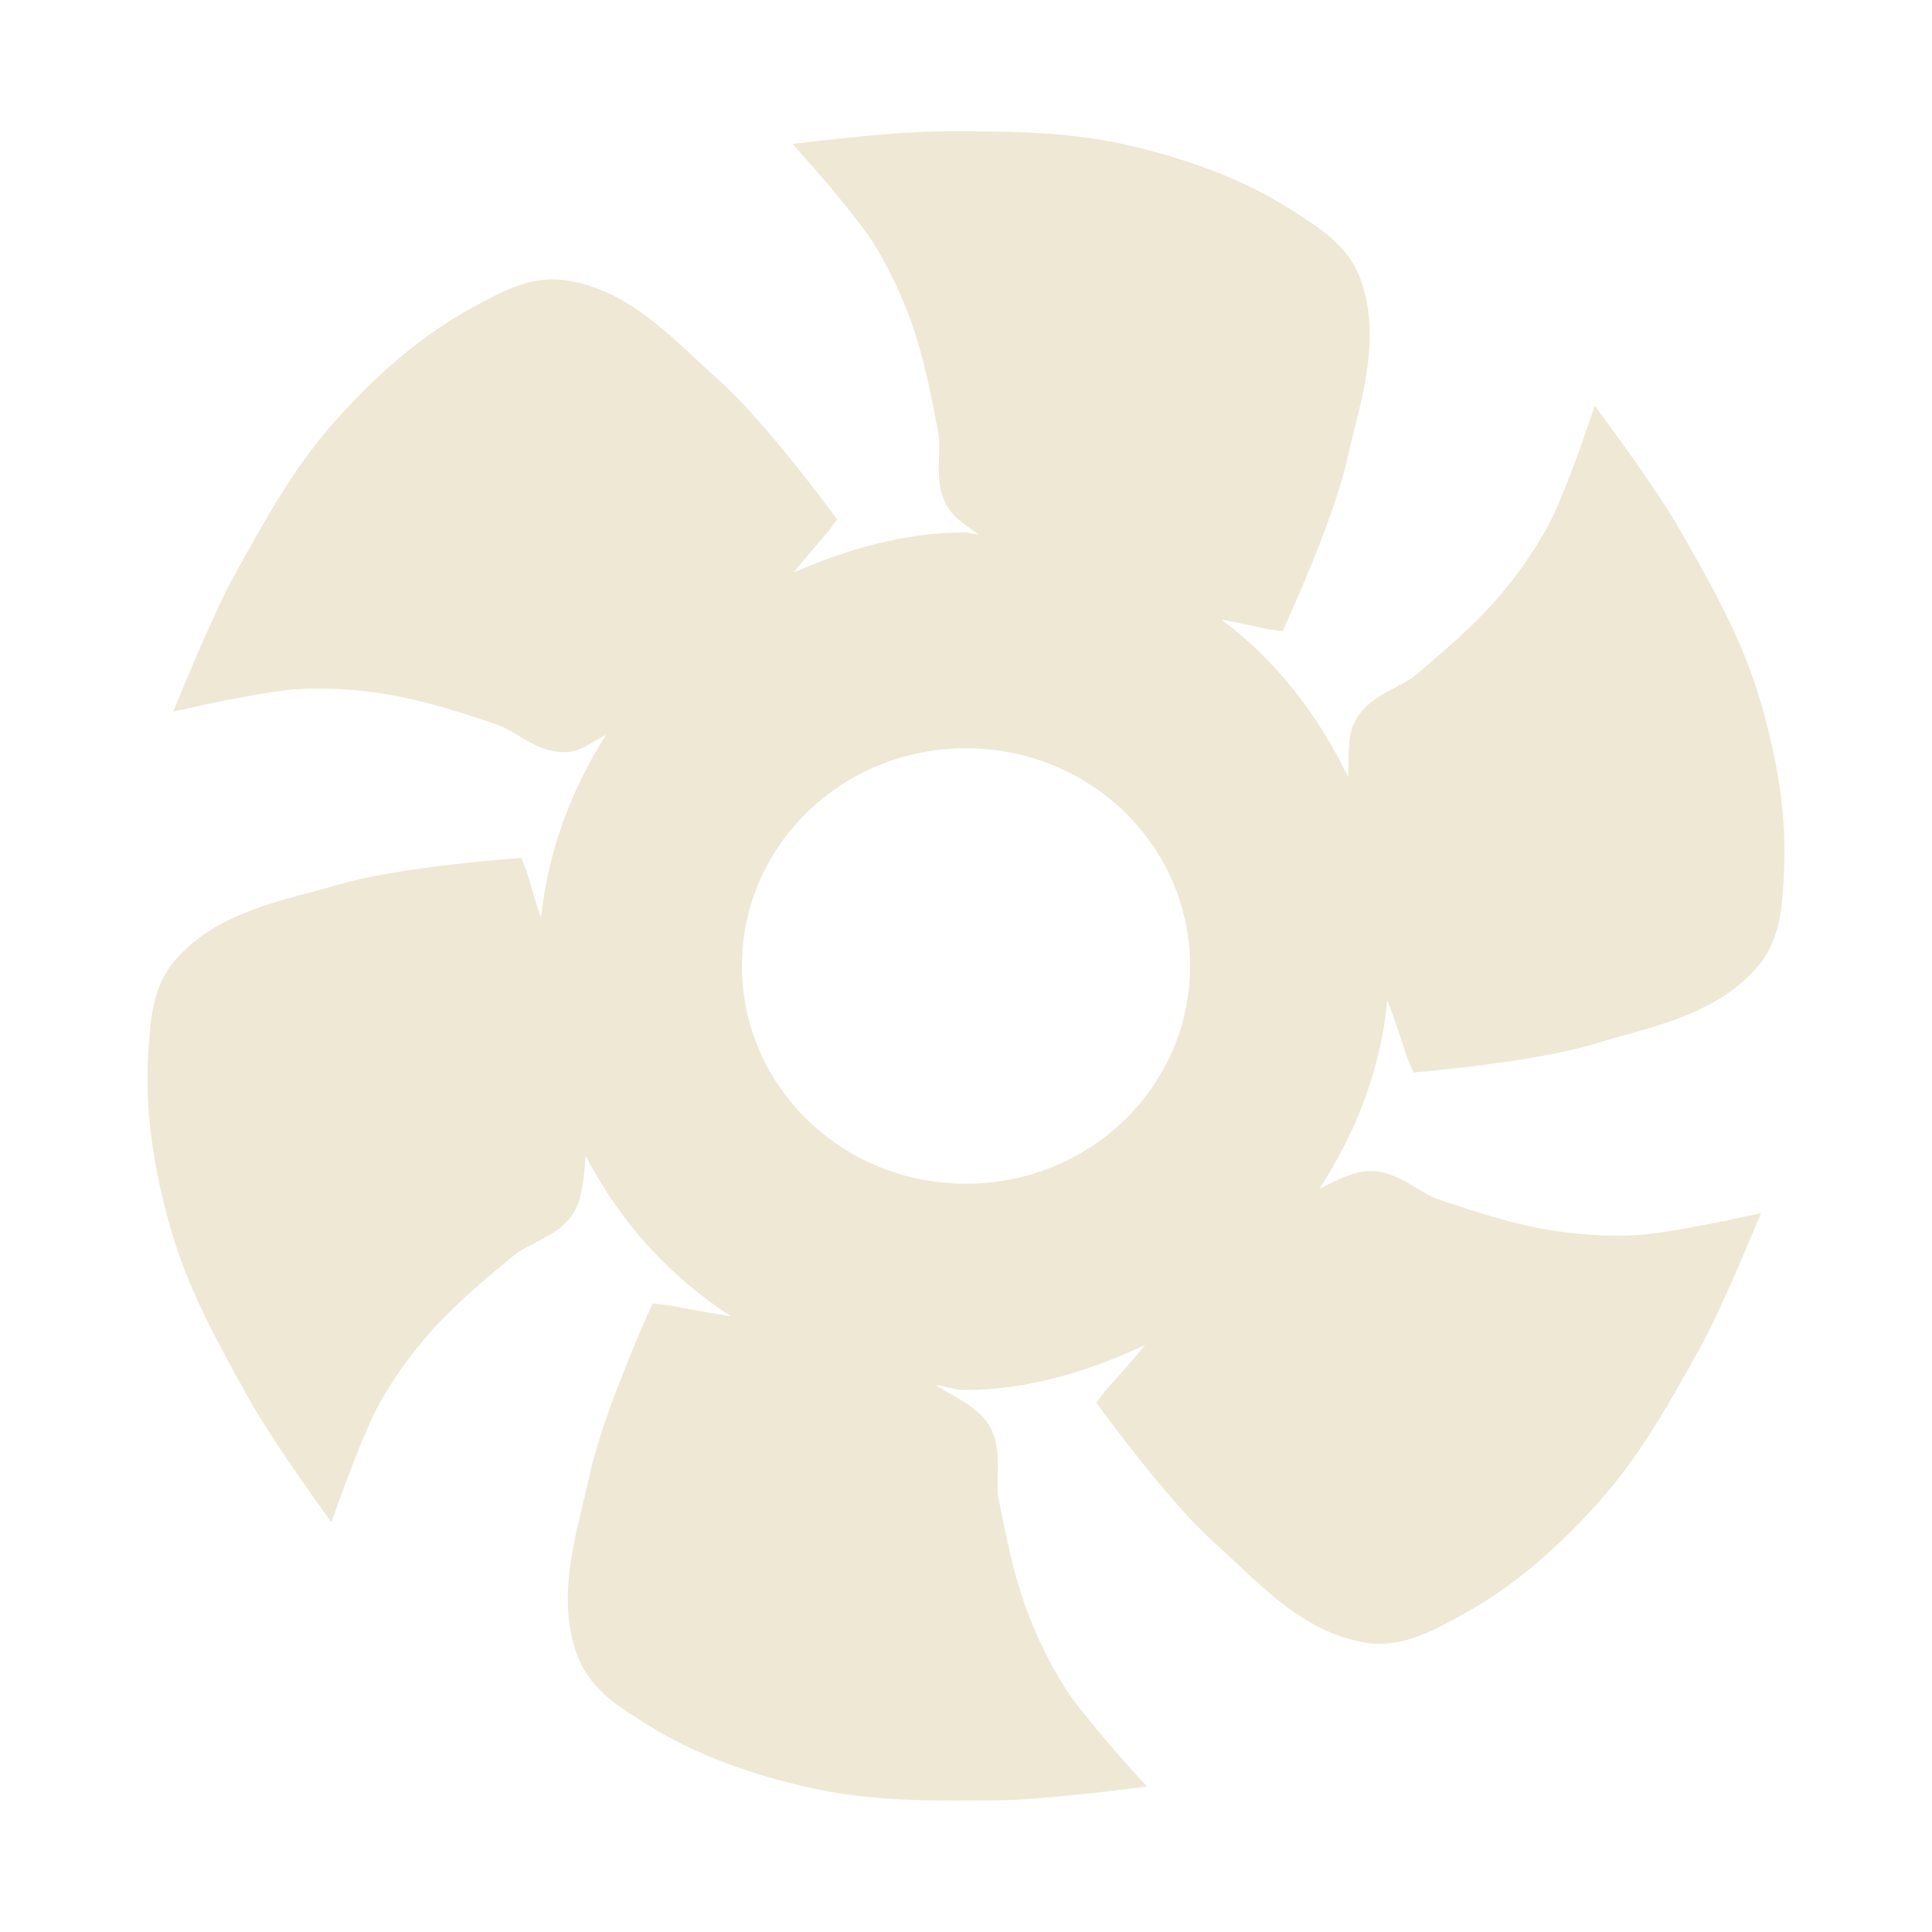
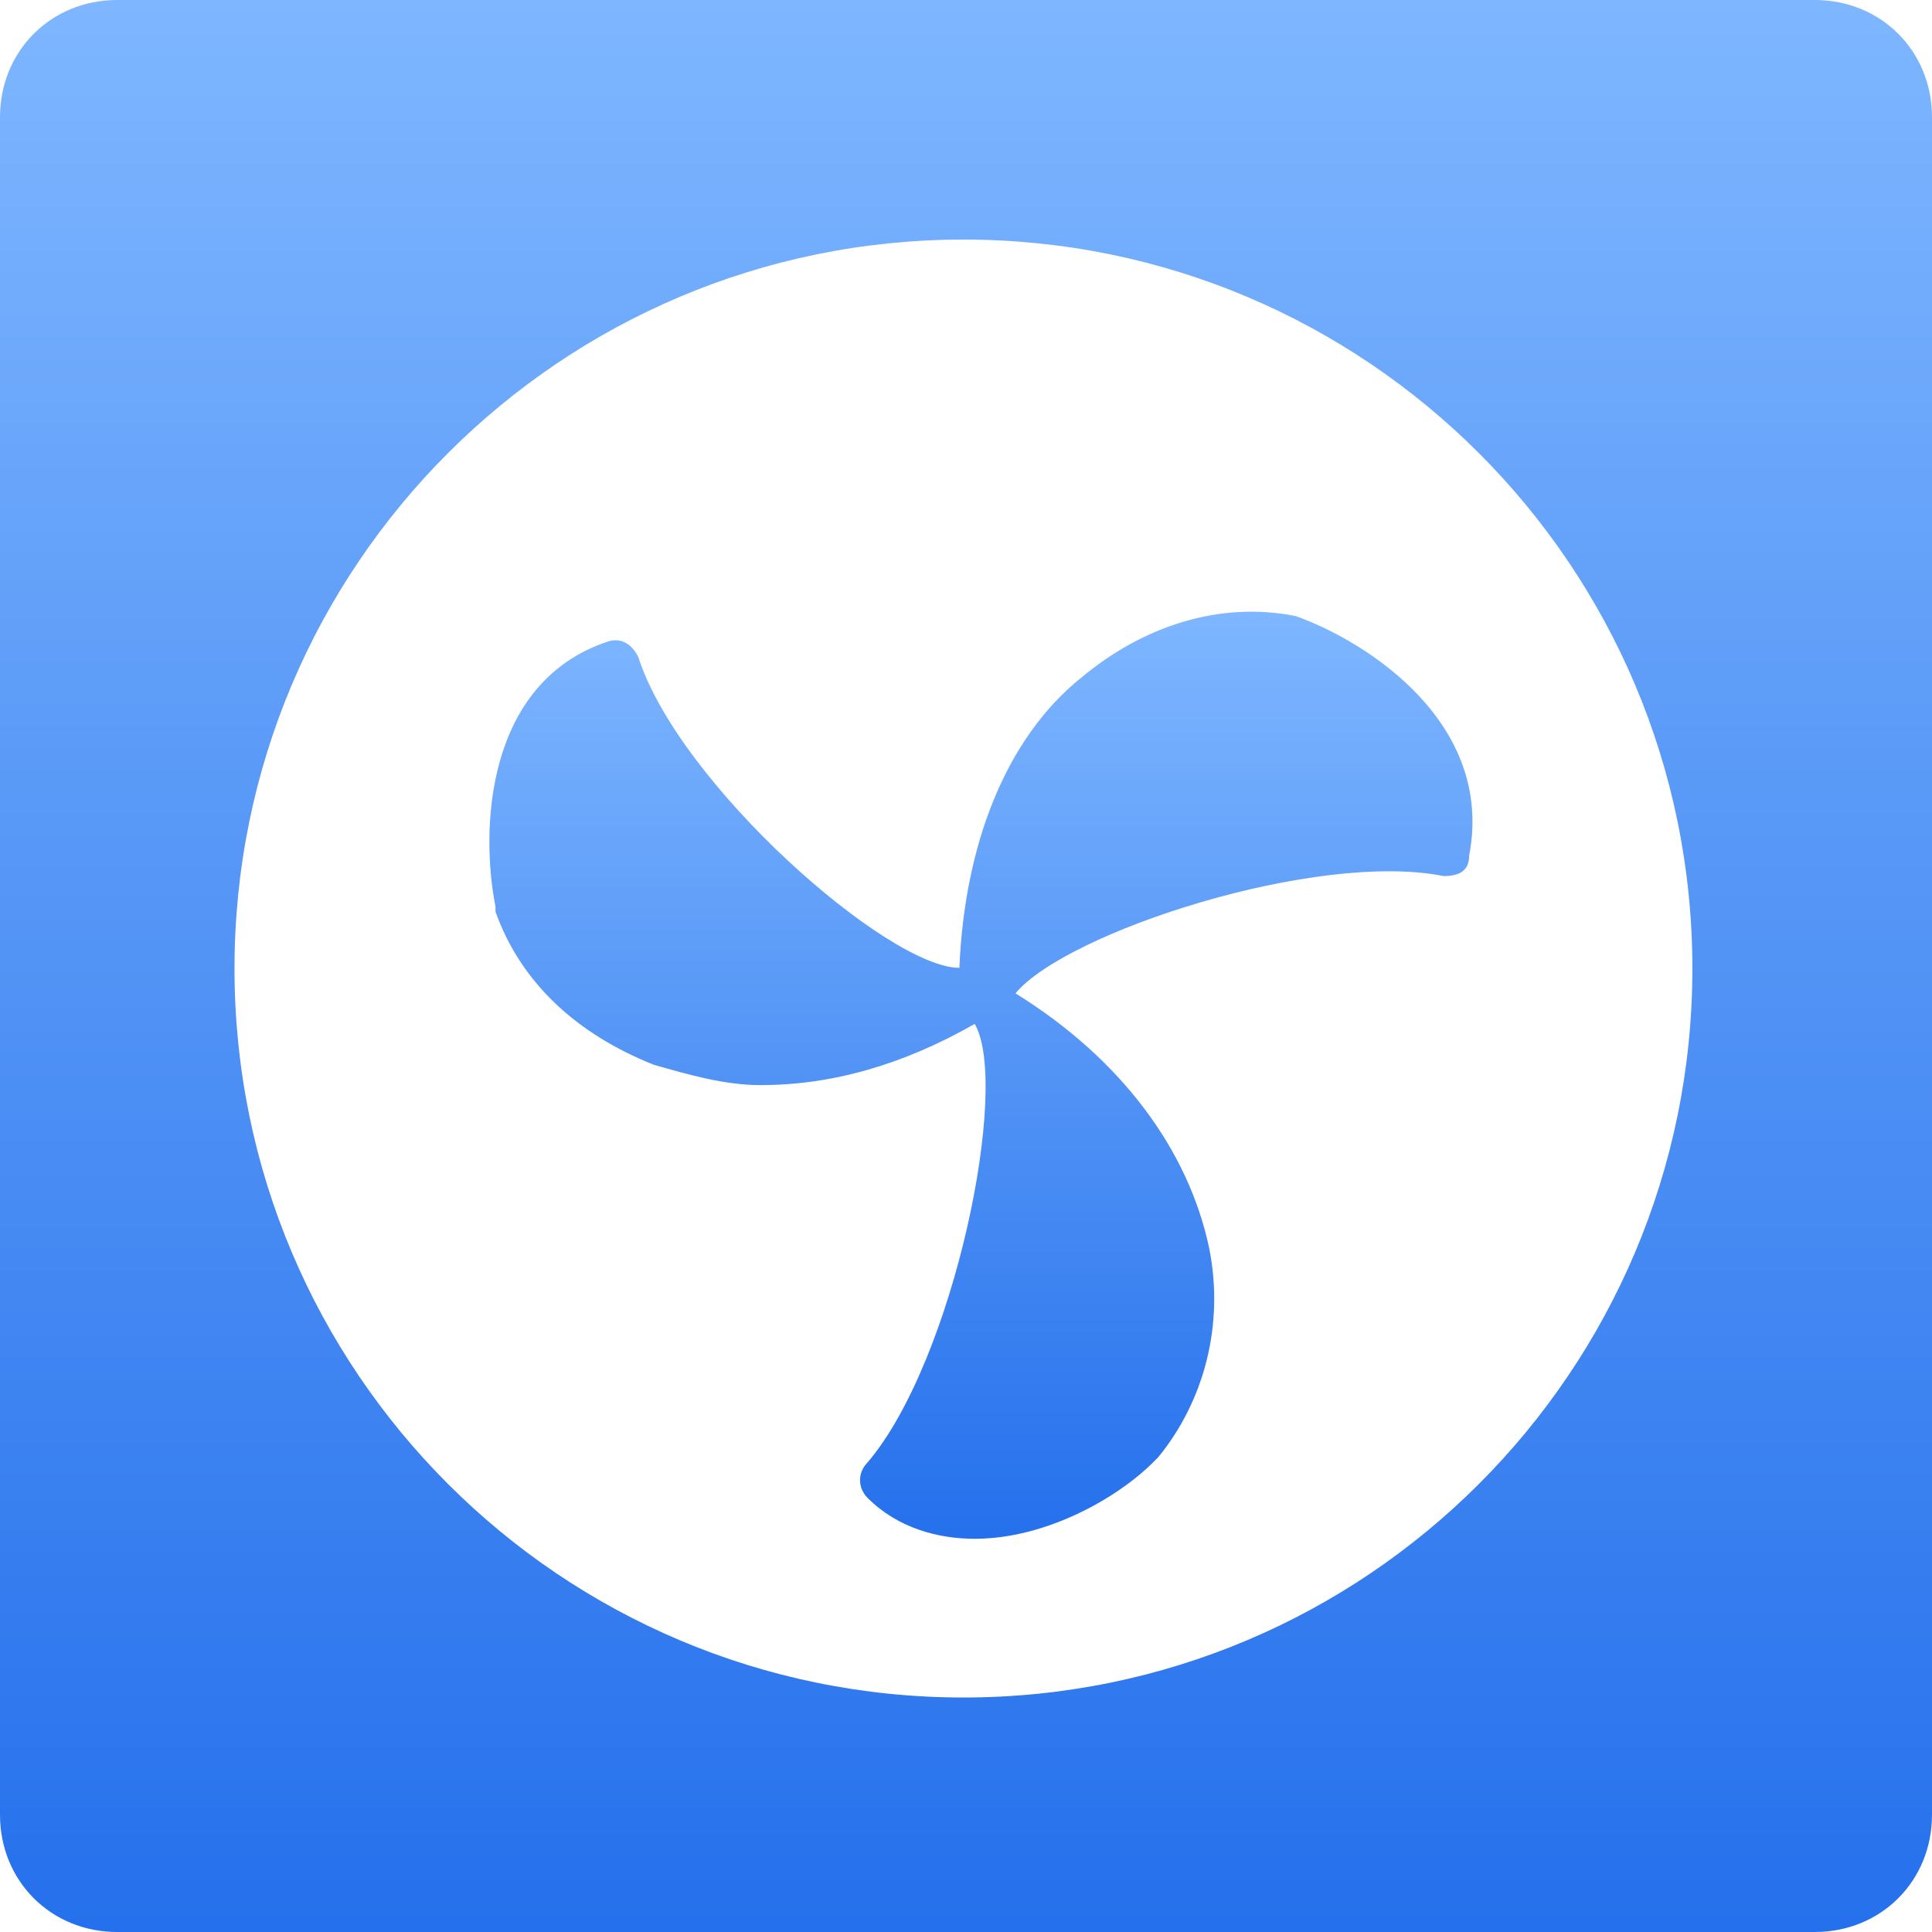
- <svg xmlns="http://www.w3.org/2000/svg" width="64" height="64" viewBox="0 0 64 64" id="svg4160" version="1.1">
-   <defs id="defs4162">
-     <filter style="color-interpolation-filters:sRGB" id="filter886" x="-0.045" width="1.089" y="-0.045" height="1.089">
-       <feGaussianBlur stdDeviation="0.842" id="feGaussianBlur888" />
-     </filter>
+ <svg xmlns="http://www.w3.org/2000/svg" width="40" height="40" viewBox="0 0 40 40" fill="none">
+   <path fill-rule="evenodd" clip-rule="evenodd" d="M2.427 0H37.572C38.945 0 40 1.055 40 2.427V37.573C40 38.945 38.945 40 37.572 40H2.427C1.055 40 0 38.945 0 37.573V2.427C0 1.055 1.055 0 2.427 0ZM35.039 20.053C35.039 28.388 28.282 35.145 19.947 35.145C11.612 35.145 4.855 28.388 4.855 20.053C4.855 11.717 11.612 4.96 19.947 4.96C28.282 4.96 35.039 11.717 35.039 20.053Z" fill="url(#paint0_linear_298_1851)" />
+   <path d="M26.829 12.756C25.246 12.439 23.663 12.967 22.396 14.022C20.813 15.289 19.969 17.505 19.863 20.038C18.386 20.038 14.059 16.239 13.214 13.6C13.109 13.389 12.898 13.178 12.581 13.284C10.048 14.128 9.943 17.189 10.259 18.772V18.877C10.787 20.355 11.948 21.41 13.531 22.043C14.27 22.255 15.008 22.466 15.747 22.466C17.225 22.466 18.702 22.043 20.18 21.199C20.919 22.466 19.758 28.165 17.964 30.276C17.753 30.487 17.753 30.803 17.964 31.014C18.597 31.648 19.441 31.859 20.18 31.859C21.658 31.859 23.135 31.014 23.874 30.276C23.874 30.276 23.874 30.276 23.98 30.17C24.929 29.009 25.352 27.426 25.035 25.843C24.613 23.838 23.241 21.938 21.024 20.566C22.08 19.299 27.251 17.611 29.89 18.138C30.206 18.138 30.417 18.033 30.417 17.716C30.945 14.972 28.307 13.284 26.829 12.756Z" fill="url(#paint1_linear_298_1851)" />
+   <defs>
+     <linearGradient id="paint0_linear_298_1851" x1="20.01" y1="0" x2="20.01" y2="40" gradientUnits="userSpaceOnUse">
+       <stop stop-color="#7EB6FF" />
+       <stop offset="1" stop-color="#2570EC" />
+     </linearGradient>
+     <linearGradient id="paint1_linear_298_1851" x1="20.314" y1="12.665" x2="20.314" y2="31.859" gradientUnits="userSpaceOnUse">
+       <stop stop-color="#7EB6FF" />
+       <stop offset="1" stop-color="#2570EC" />
+     </linearGradient>
  </defs>
-   <g id="g838" style="display:inline;fill:#eee8d5;fill-opacity:1;stroke-width:0.82;filter:url(#filter886)" transform="matrix(0.7963497,0.9237395,-0.9238106,0.7962885,31.17418,-24.50183)">
-     <g id="g836" transform="translate(3.532845,-2.263642)" style="opacity:1;fill:#eee8d5;fill-opacity:1;stroke-width:0.82" />
-   </g>
-   <g id="layer10" style="display:inline;stroke-width:0.82;opacity:0.999;" transform="matrix(1.219672,0,0,1.219578,-11.33843,-4.265803)">
-     <g id="path4929-5" transform="translate(3.532845,-2.263642)" style="opacity:1;stroke-width:0.82">
-       <path id="path855" style="color:#000000;font-style:normal;font-variant:normal;font-weight:normal;font-stretch:normal;font-size:medium;line-height:normal;font-family:sans-serif;font-variant-ligatures:normal;font-variant-position:normal;font-variant-caps:normal;font-variant-numeric:normal;font-variant-alternates:normal;font-variant-east-asian:normal;font-feature-settings:normal;font-variation-settings:normal;text-indent:0;text-align:start;text-decoration:none;text-decoration-line:none;text-decoration-style:solid;text-decoration-color:#000000;letter-spacing:normal;word-spacing:normal;text-transform:none;writing-mode:lr-tb;direction:ltr;text-orientation:mixed;dominant-baseline:auto;baseline-shift:baseline;text-anchor:start;white-space:normal;shape-padding:0;shape-margin:0;inline-size:0;clip-rule:nonzero;display:inline;overflow:visible;visibility:visible;isolation:auto;mix-blend-mode:normal;color-interpolation:sRGB;color-interpolation-filters:linearRGB;solid-color:#000000;solid-opacity:1;vector-effect:none;fill:#eee8d5;fill-opacity:1;fill-rule:evenodd;stroke:none;stroke-width:0.82px;stroke-linecap:butt;stroke-linejoin:miter;stroke-miterlimit:4;stroke-dasharray:none;stroke-dashoffset:0;stroke-opacity:1;color-rendering:auto;image-rendering:auto;shape-rendering:auto;text-rendering:auto;enable-background:accumulate;stop-color:#000000;stop-opacity:1" d="m 31.322,9.33 c -1.085,0.002 -3.08,0.232 -3.08,0.232 l -0.953,0.107 0.635,0.719 c 0,0 1.159,1.33 1.559,1.971 0.422,0.677 0.768,1.415 1.039,2.174 0.338,0.949 0.535,1.971 0.729,3.01 0.039,0.212 0.013,0.538 0.01,0.91 -0.003,0.372 0.027,0.833 0.342,1.225 0.191,0.237 0.483,0.402 0.732,0.598 -0.128,-0.004 -0.252,-0.051 -0.381,-0.051 -1.619,4.29e-4 -3.161,0.447 -4.629,1.084 0.272,-0.352 0.961,-1.145 0.961,-1.145 l 0.213,-0.297 -0.219,-0.293 c 0,0 -1.784,-2.422 -3.018,-3.512 -1.128,-0.996 -2.358,-2.428 -4.133,-2.688 -0.976,-0.143 -1.819,0.358 -2.484,0.715 -1.451,0.777 -2.693,1.894 -3.762,3.088 -1.147,1.28 -1.963,2.781 -2.756,4.217 -0.525,0.95 -1.291,2.809 -1.291,2.809 l -0.369,0.887 0.938,-0.207 c 0,0 1.725,-0.368 2.479,-0.406 0.798,-0.041 1.61,0.013 2.404,0.145 0.994,0.165 1.984,0.487 2.986,0.822 0.205,0.068 0.475,0.249 0.799,0.432 0.323,0.183 0.741,0.38 1.236,0.295 0.316,-0.054 0.608,-0.317 0.916,-0.449 -0.967,1.516 -1.578,3.182 -1.766,4.973 -0.117,-0.311 -0.398,-1.291 -0.398,-1.291 l -0.139,-0.338 -0.365,0.029 c 0,0 -2.999,0.223 -4.578,0.689 -1.443,0.426 -3.31,0.709 -4.473,2.074 -0.639,0.751 -0.661,1.733 -0.713,2.486 -0.112,1.641 0.174,3.287 0.617,4.826 0.475,1.652 1.312,3.139 2.107,4.574 0.526,0.949 1.691,2.586 1.691,2.586 l 0.555,0.783 0.324,-0.904 c 0,0 0.607,-1.657 0.975,-2.316 0.389,-0.697 0.865,-1.354 1.398,-1.957 0.668,-0.755 1.467,-1.423 2.283,-2.094 0.167,-0.137 0.464,-0.272 0.791,-0.449 0.327,-0.177 0.717,-0.425 0.908,-0.891 0.166,-0.404 0.184,-0.882 0.227,-1.348 0.936,1.8 2.271,3.271 3.943,4.359 -0.647,-0.098 -1.766,-0.311 -1.766,-0.311 l -0.361,-0.035 -0.146,0.332 c 0,0 -1.227,2.745 -1.568,4.355 -0.312,1.472 -0.955,3.25 -0.307,4.922 0.357,0.92 1.21,1.405 1.848,1.809 1.39,0.88 2.974,1.411 4.539,1.754 1.679,0.368 3.387,0.339 5.027,0.322 1.085,-0.011 3.08,-0.258 3.08,-0.258 l 0.953,-0.115 -0.641,-0.715 c 0,0 -1.171,-1.322 -1.576,-1.959 -0.428,-0.675 -0.782,-1.406 -1.059,-2.162 -0.346,-0.946 -0.552,-1.966 -0.754,-3.004 -0.041,-0.212 -0.015,-0.538 -0.016,-0.91 -1.55e-4,-0.372 -0.035,-0.833 -0.354,-1.223 -0.323,-0.395 -0.865,-0.637 -1.338,-0.93 0.267,0.018 0.507,0.133 0.777,0.133 1.733,-1.91e-4 3.37,-0.503 4.916,-1.225 -0.304,0.388 -1.111,1.275 -1.111,1.275 l -0.213,0.297 0.217,0.293 c 0,0 1.774,2.429 3.004,3.523 1.124,1.001 2.35,2.437 4.123,2.703 0.975,0.146 1.821,-0.351 2.488,-0.705 1.454,-0.771 2.698,-1.883 3.771,-3.072 1.151,-1.275 1.977,-2.772 2.775,-4.205 0.529,-0.949 1.301,-2.805 1.301,-2.805 l 0.371,-0.885 -0.938,0.203 c 0,0 -1.727,0.361 -2.48,0.396 -0.798,0.038 -1.609,-0.018 -2.402,-0.152 -0.993,-0.169 -1.981,-0.495 -2.982,-0.834 -0.204,-0.069 -0.476,-0.253 -0.799,-0.438 -0.323,-0.184 -0.74,-0.382 -1.236,-0.299 -0.394,0.066 -0.773,0.277 -1.154,0.461 1.009,-1.561 1.666,-3.266 1.842,-5.129 0.217,0.578 0.568,1.639 0.568,1.639 l 0.145,0.332 0.361,-0.033 c 0,0 2.997,-0.262 4.57,-0.748 1.438,-0.445 3.3,-0.75 4.445,-2.131 0.63,-0.759 0.64,-1.741 0.682,-2.494 0.091,-1.643 -0.217,-3.285 -0.68,-4.818 -0.496,-1.645 -1.352,-3.124 -2.166,-4.549 -0.538,-0.943 -1.725,-2.564 -1.725,-2.564 l -0.564,-0.775 -0.312,0.908 c 0,0 -0.584,1.664 -0.943,2.328 -0.381,0.703 -0.848,1.369 -1.373,1.979 -0.657,0.762 -1.449,1.437 -2.258,2.119 -0.165,0.139 -0.463,0.277 -0.787,0.459 -0.324,0.182 -0.71,0.437 -0.895,0.904 -0.16,0.404 -0.097,0.914 -0.137,1.379 -0.81,-1.663 -1.931,-3.14 -3.432,-4.26 0.327,0.048 1.295,0.264 1.295,0.264 l 0.365,0.043 0.148,-0.334 c 0,0 1.251,-2.734 1.605,-4.342 0.324,-1.47 0.978,-3.242 0.344,-4.92 C 42.354,12.386 41.507,11.894 40.872,11.485 39.489,10.593 37.909,10.049 36.347,9.694 34.671,9.312 32.962,9.327 31.322,9.33 Z m 0.678,16.756 c 3.374,-6.2e-5 6.086,2.649 6.086,5.914 4.08e-4,3.265 -2.711,5.914 -6.086,5.914 -3.374,6.2e-5 -6.086,-2.649 -6.086,-5.914 -4.08e-4,-3.265 2.711,-5.914 6.086,-5.914 z" />
-     </g>
-   </g>
</svg>
